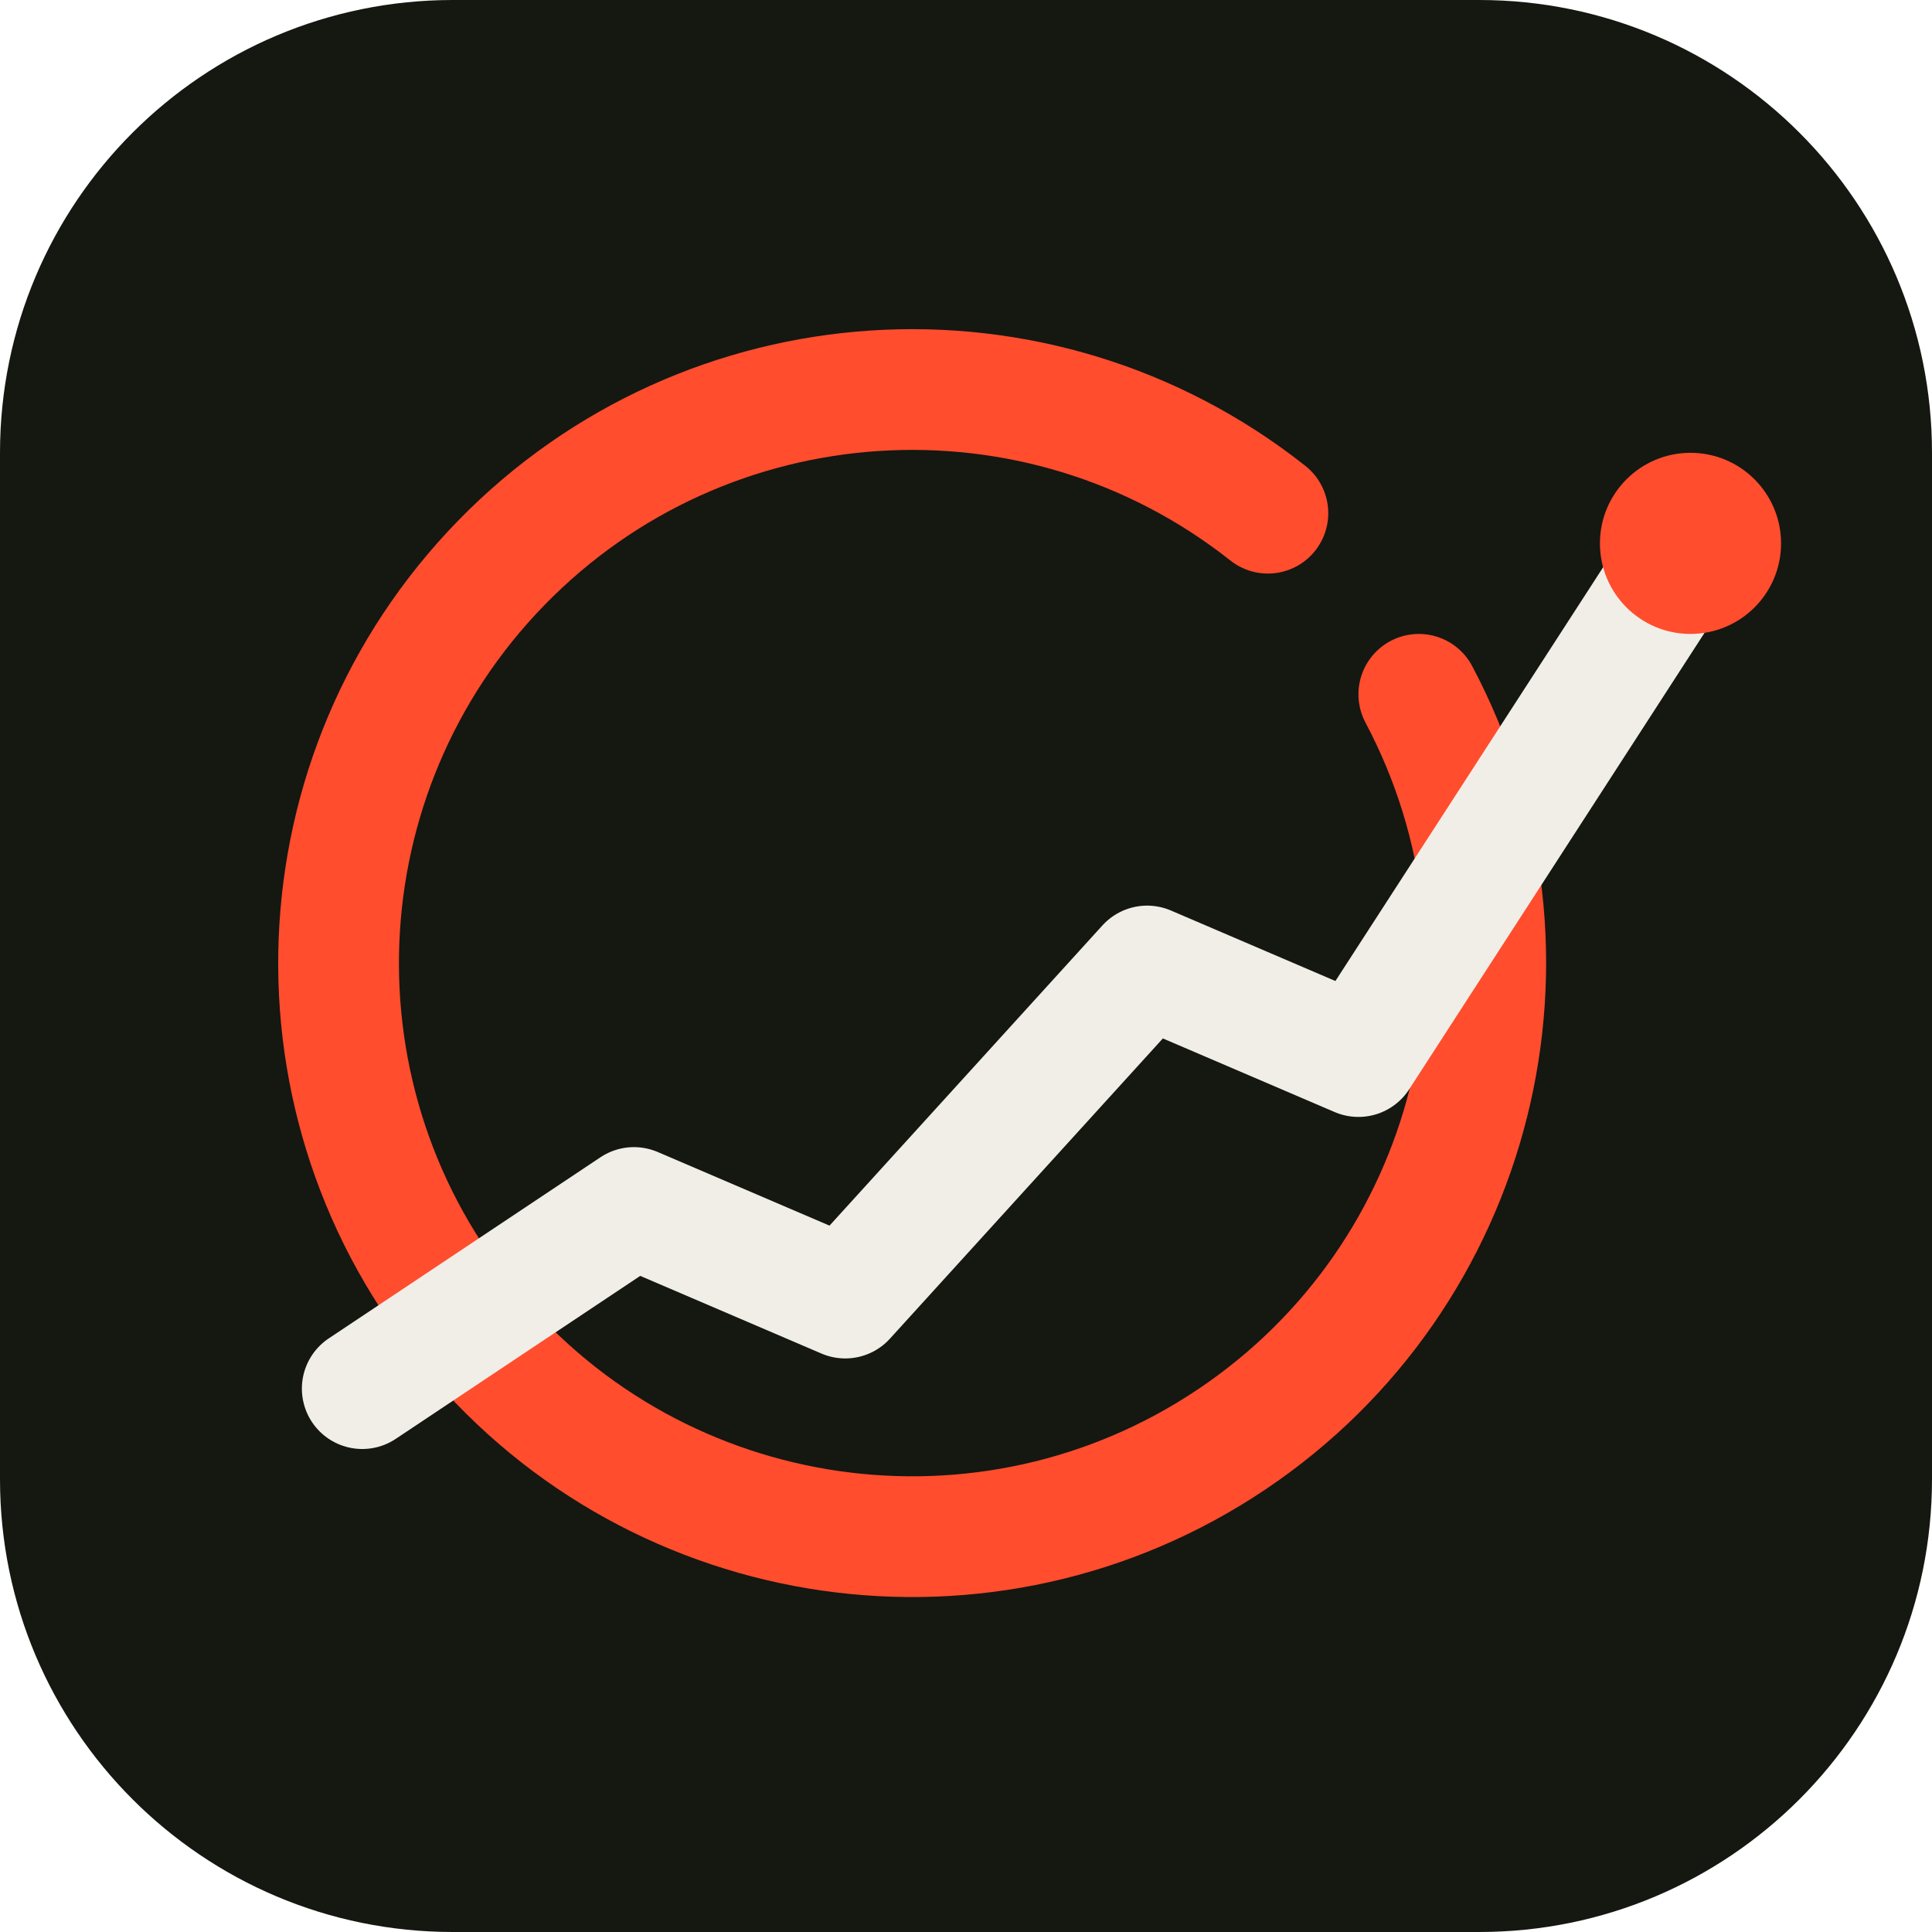
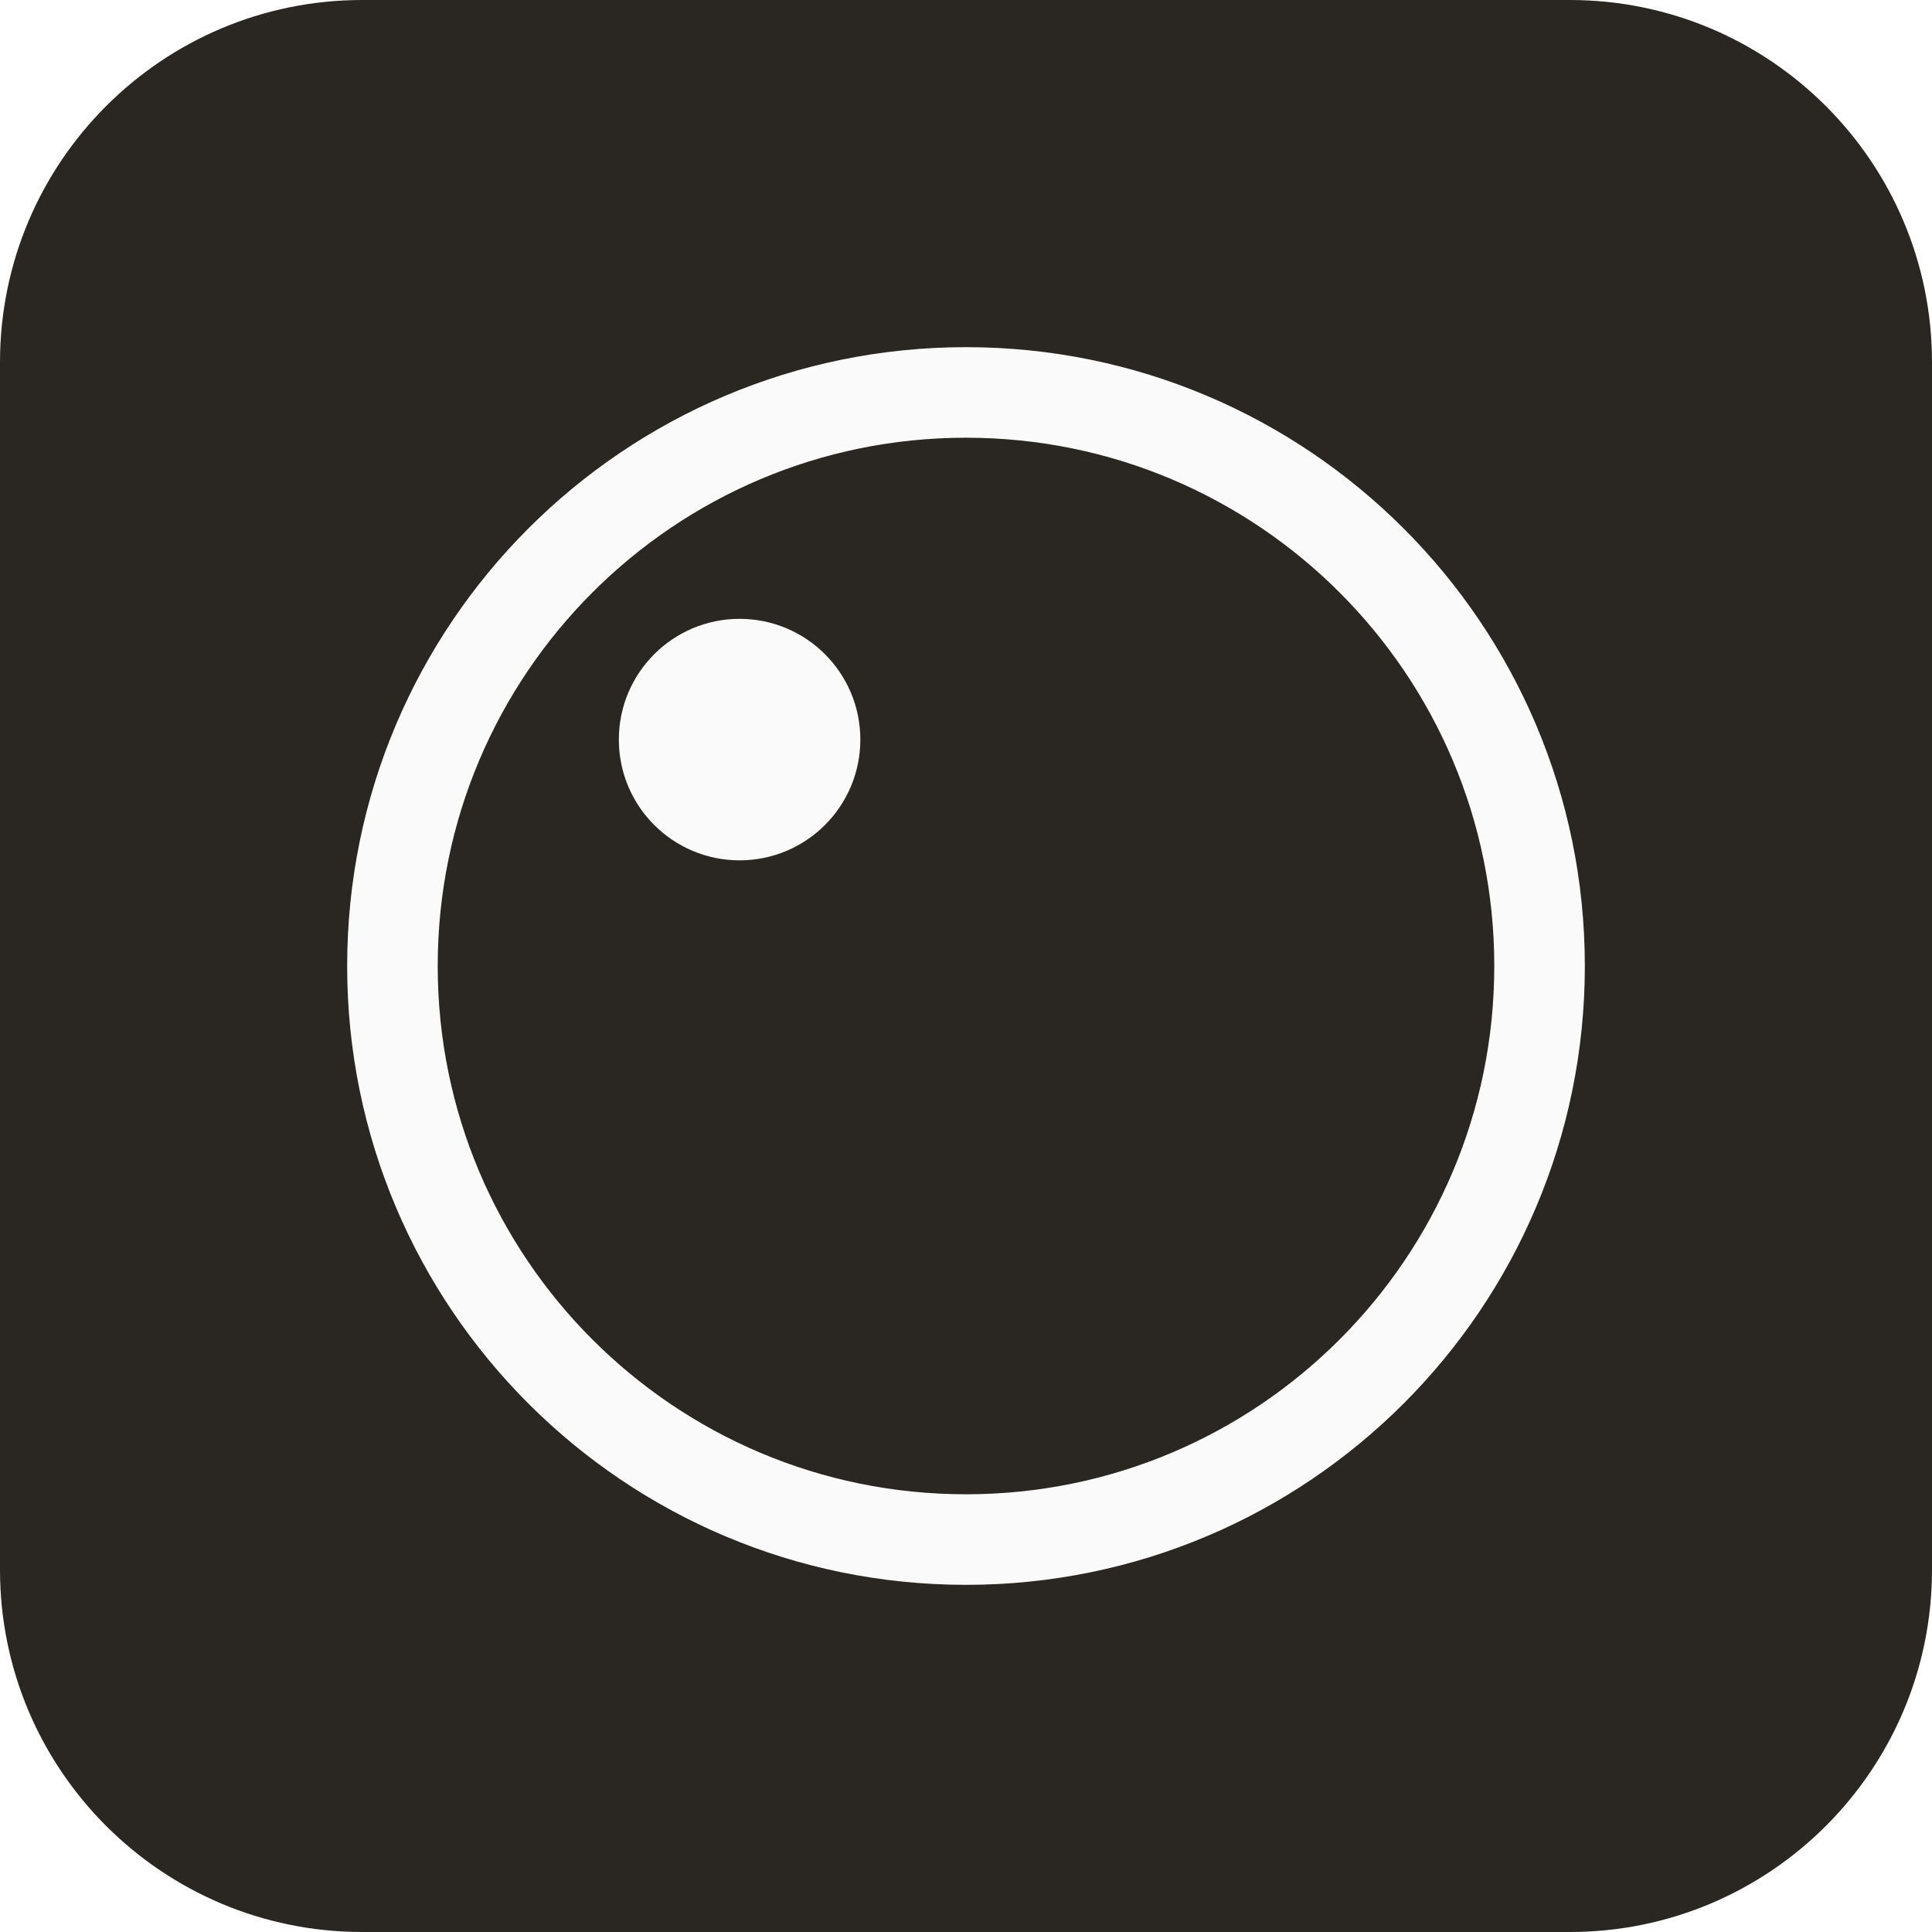
<svg xmlns="http://www.w3.org/2000/svg" viewBox="0 0 64 64">
-   <rect width="64" height="64" rx="15" fill="#151711" />
-   <path d="M42 17 A19 19 0 1 0 47 23" fill="none" stroke="#ff4d2e" stroke-width="4" stroke-linecap="round" />
-   <path d="M12 46 L21 40 L28 43 L38 32 L45 35 L56 18" fill="none" stroke="#f0eee7" stroke-width="4" stroke-linecap="round" stroke-linejoin="round" />
-   <circle cx="56" cy="18" r="3" fill="#ff4d2e" />
+   <rect width="64" height="64" rx="12" fill="#2a2722" />
+   <circle cx="32" cy="32" r="19" fill="none" stroke="#fafafa" stroke-width="3" />
+   <circle cx="24.5" cy="24.5" r="4" fill="#fafafa" />
</svg>
